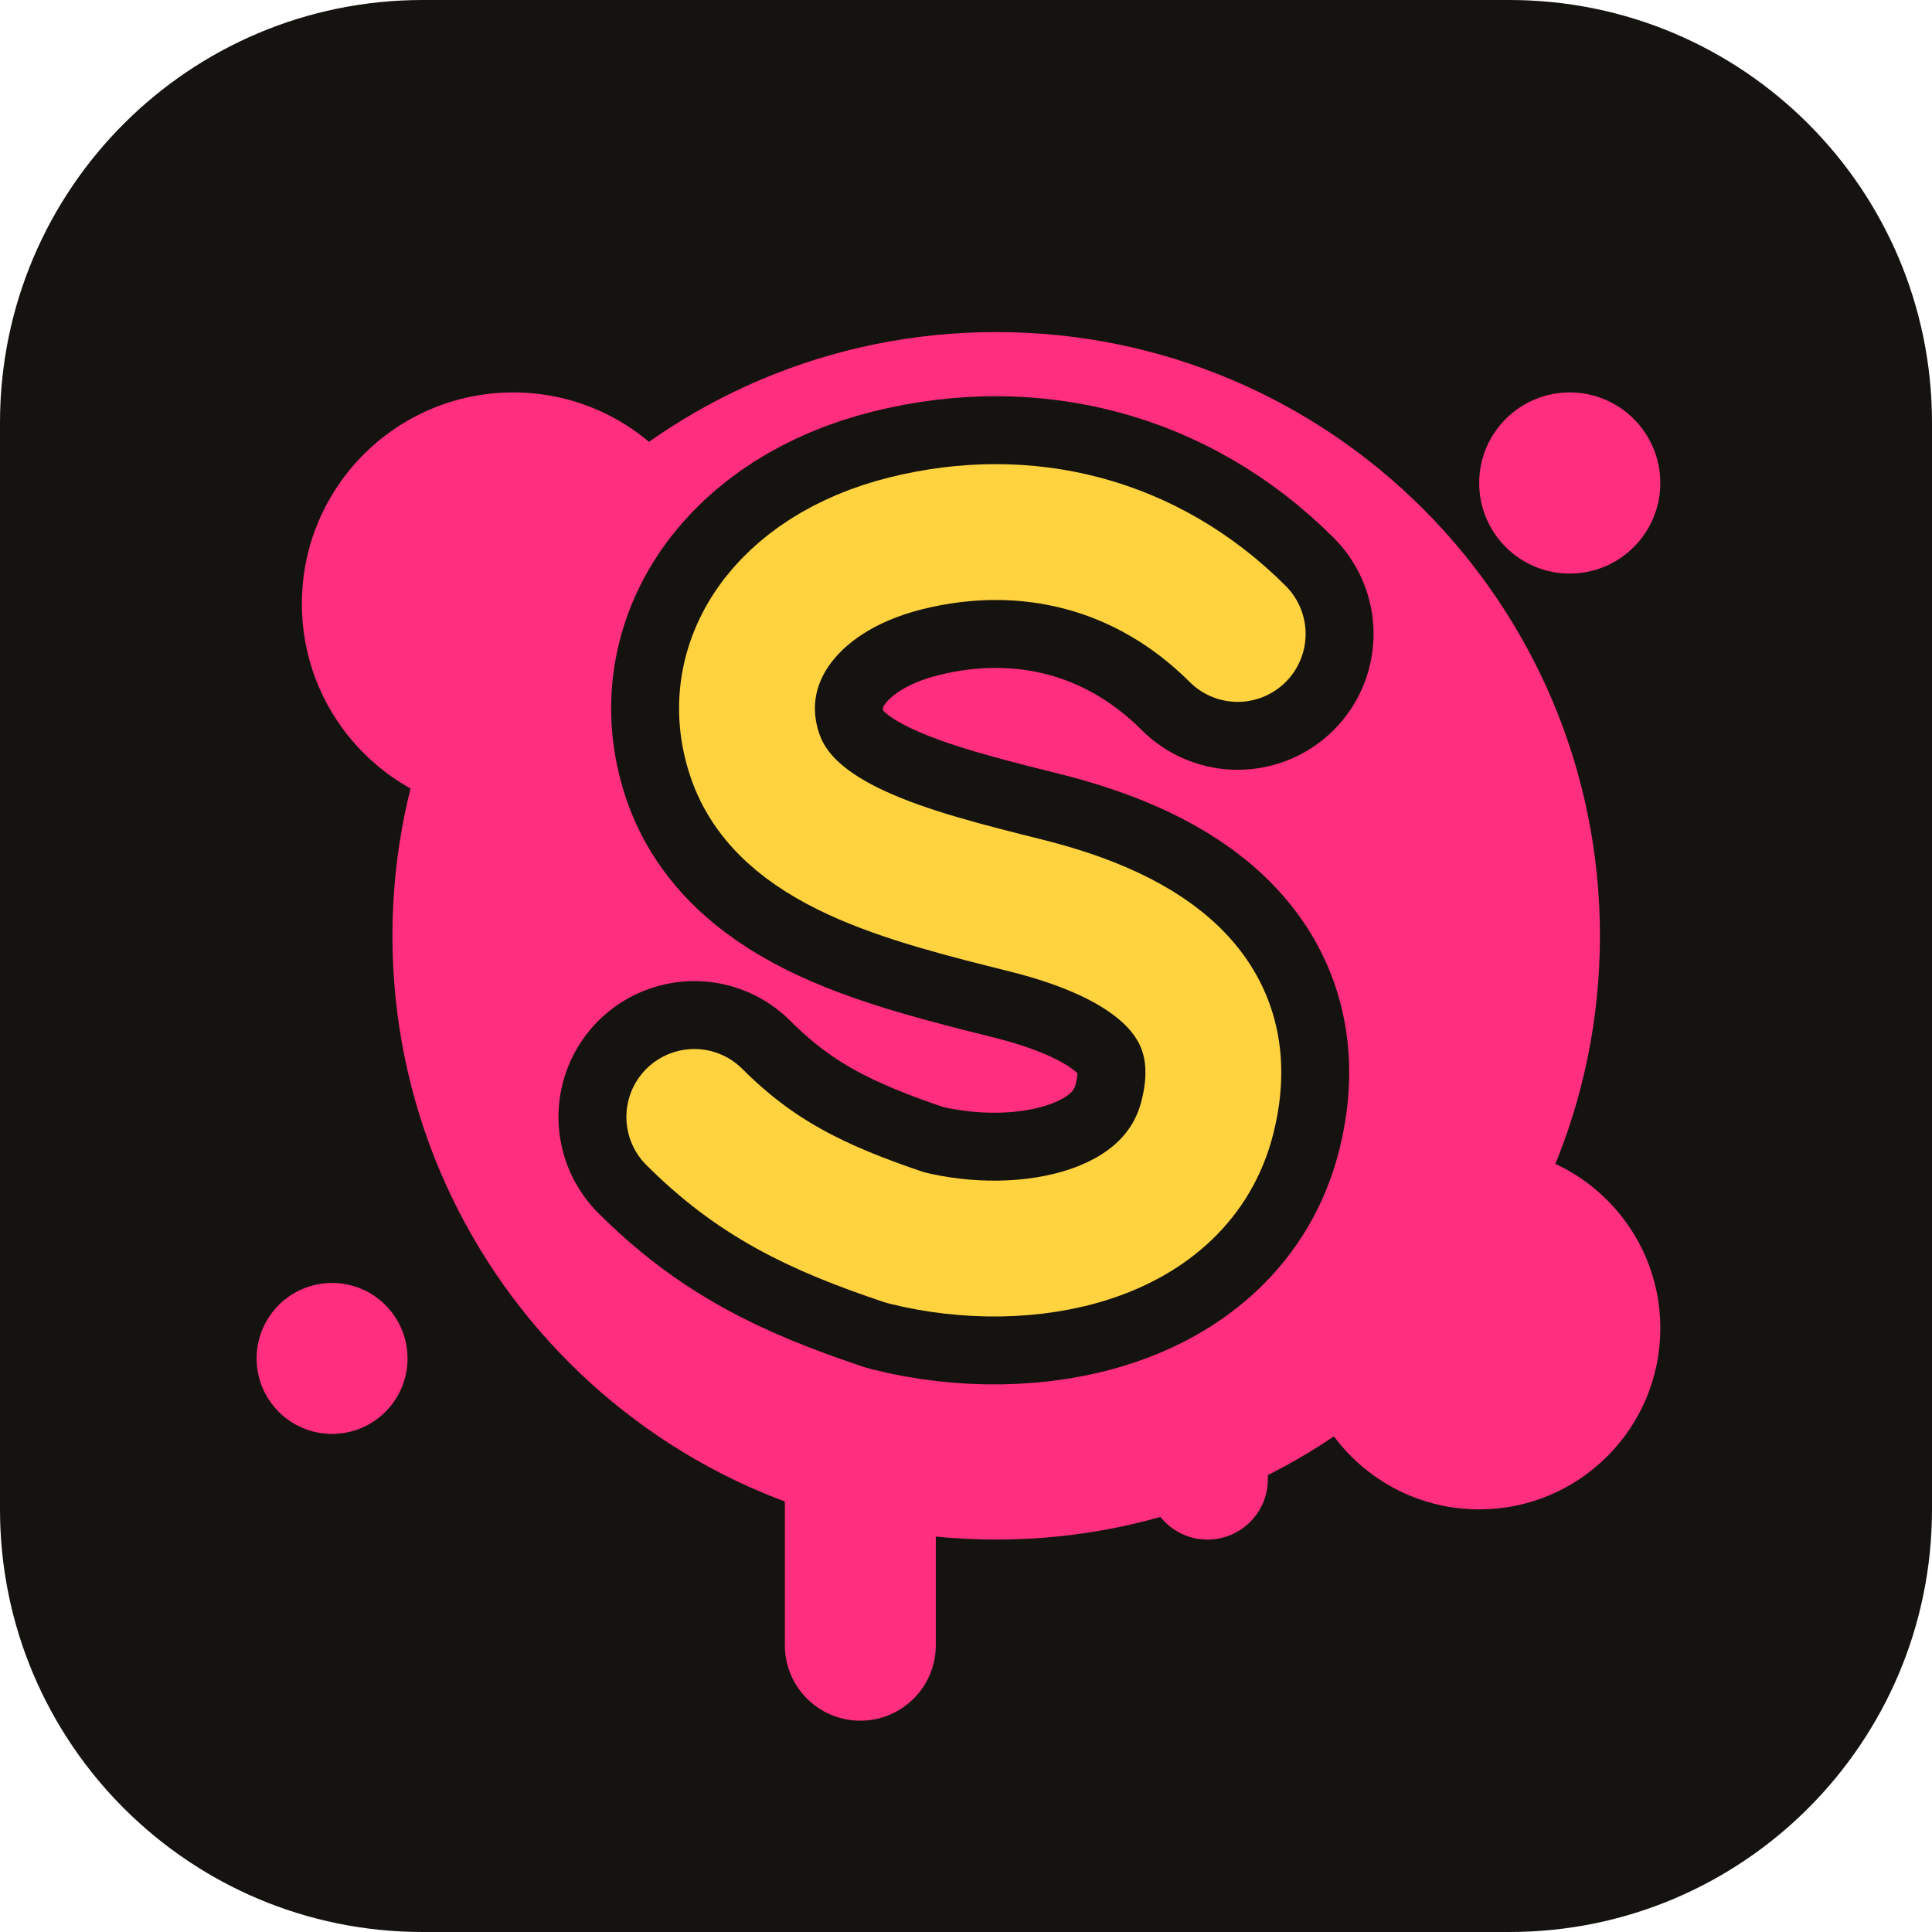
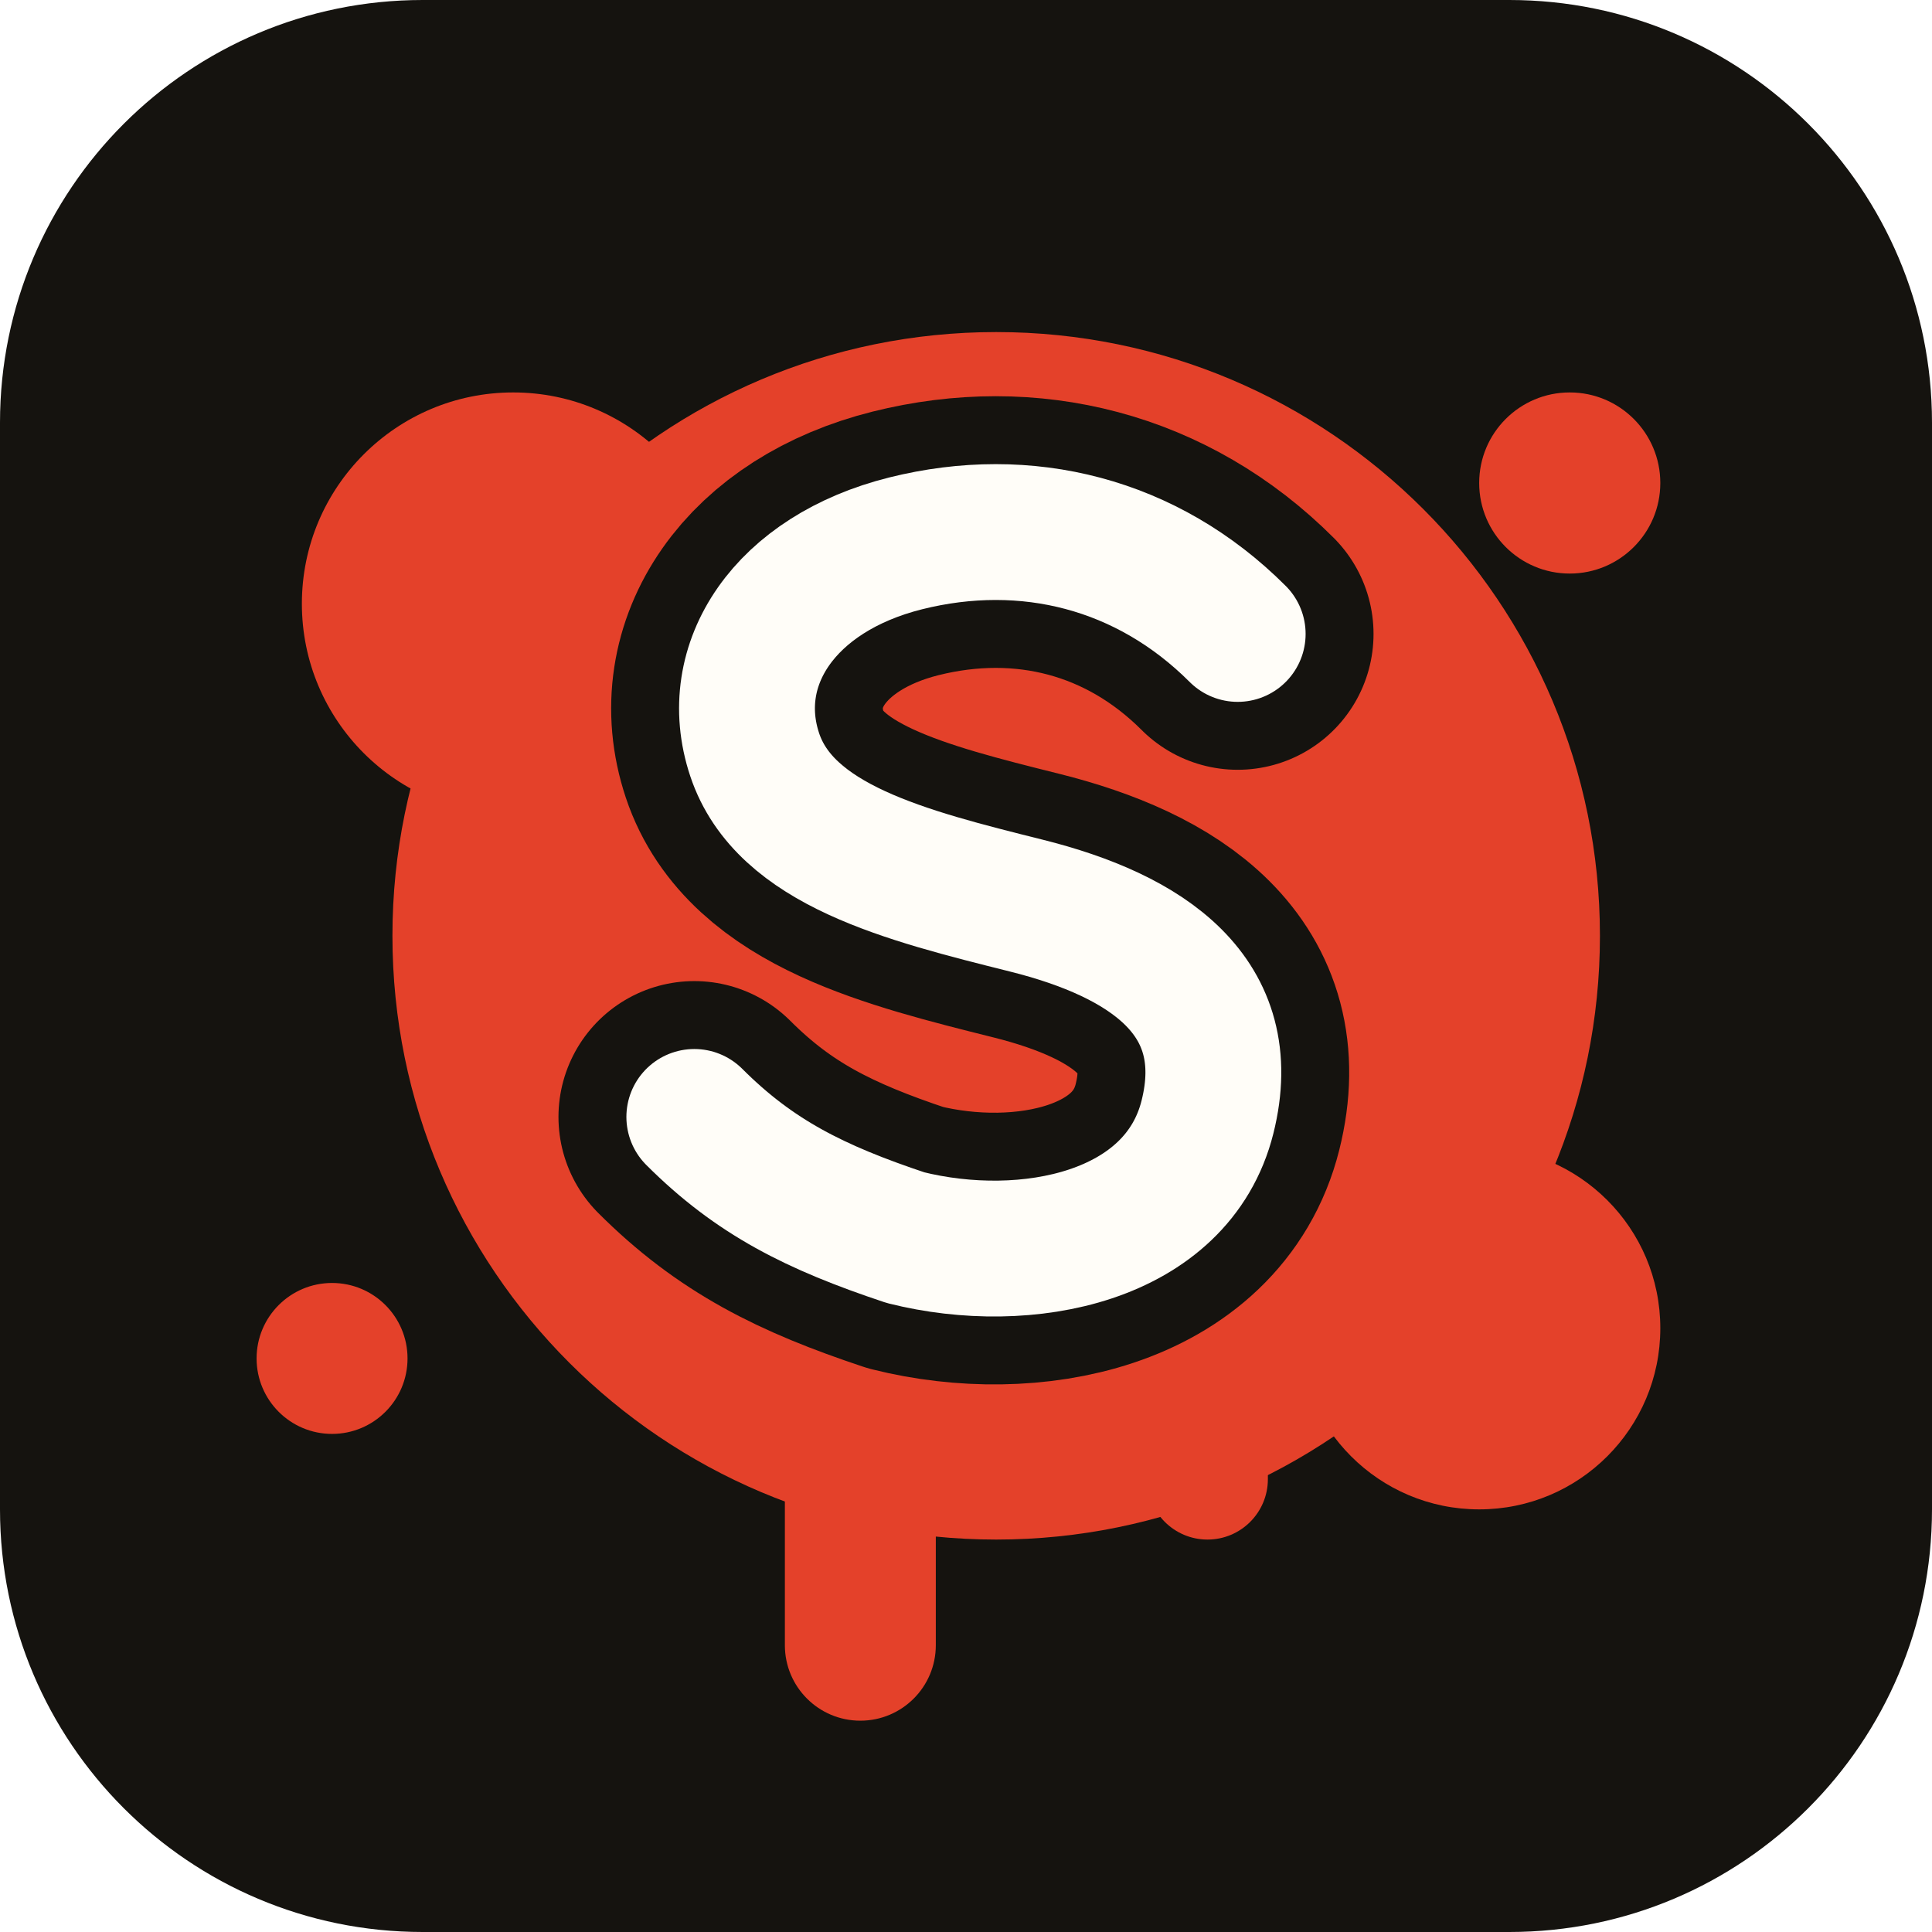
<svg xmlns="http://www.w3.org/2000/svg" viewBox="0 0 64 64">
  <rect width="64" height="64" rx="14" fill="#15130f" />
-   <g fill="#ff2e7e">
+   <g fill="#e4412a">
    <circle cx="33" cy="31" r="20" />
    <circle cx="17" cy="20" r="7" />
    <circle cx="49" cy="44" r="6" />
    <circle cx="52" cy="16" r="3" />
    <circle cx="11" cy="45" r="2.5" />
    <rect x="26" y="40" width="5" height="17" rx="2.5" />
    <rect x="38" y="40" width="4" height="11" rx="2" />
  </g>
  <path d="M41 21c-3-3-7-4-11-3-4 1-6 4-5 7 1 3 5 4 9 5 4 1 7 3 6 7-1 4-6 5-10 4-3-1-5-2-7-4" fill="none" stroke="#15130f" stroke-width="9" stroke-linecap="round" stroke-linejoin="round" />
-   <path d="M41 21c-3-3-7-4-11-3-4 1-6 4-5 7 1 3 5 4 9 5 4 1 7 3 6 7-1 4-6 5-10 4-3-1-5-2-7-4" fill="none" stroke="#ffd23f" stroke-width="4.5" stroke-linecap="round" stroke-linejoin="round" />
+   <path d="M41 21c-3-3-7-4-11-3-4 1-6 4-5 7 1 3 5 4 9 5 4 1 7 3 6 7-1 4-6 5-10 4-3-1-5-2-7-4" fill="none" stroke="#fffdf8" stroke-width="4.5" stroke-linecap="round" stroke-linejoin="round" />
</svg>
